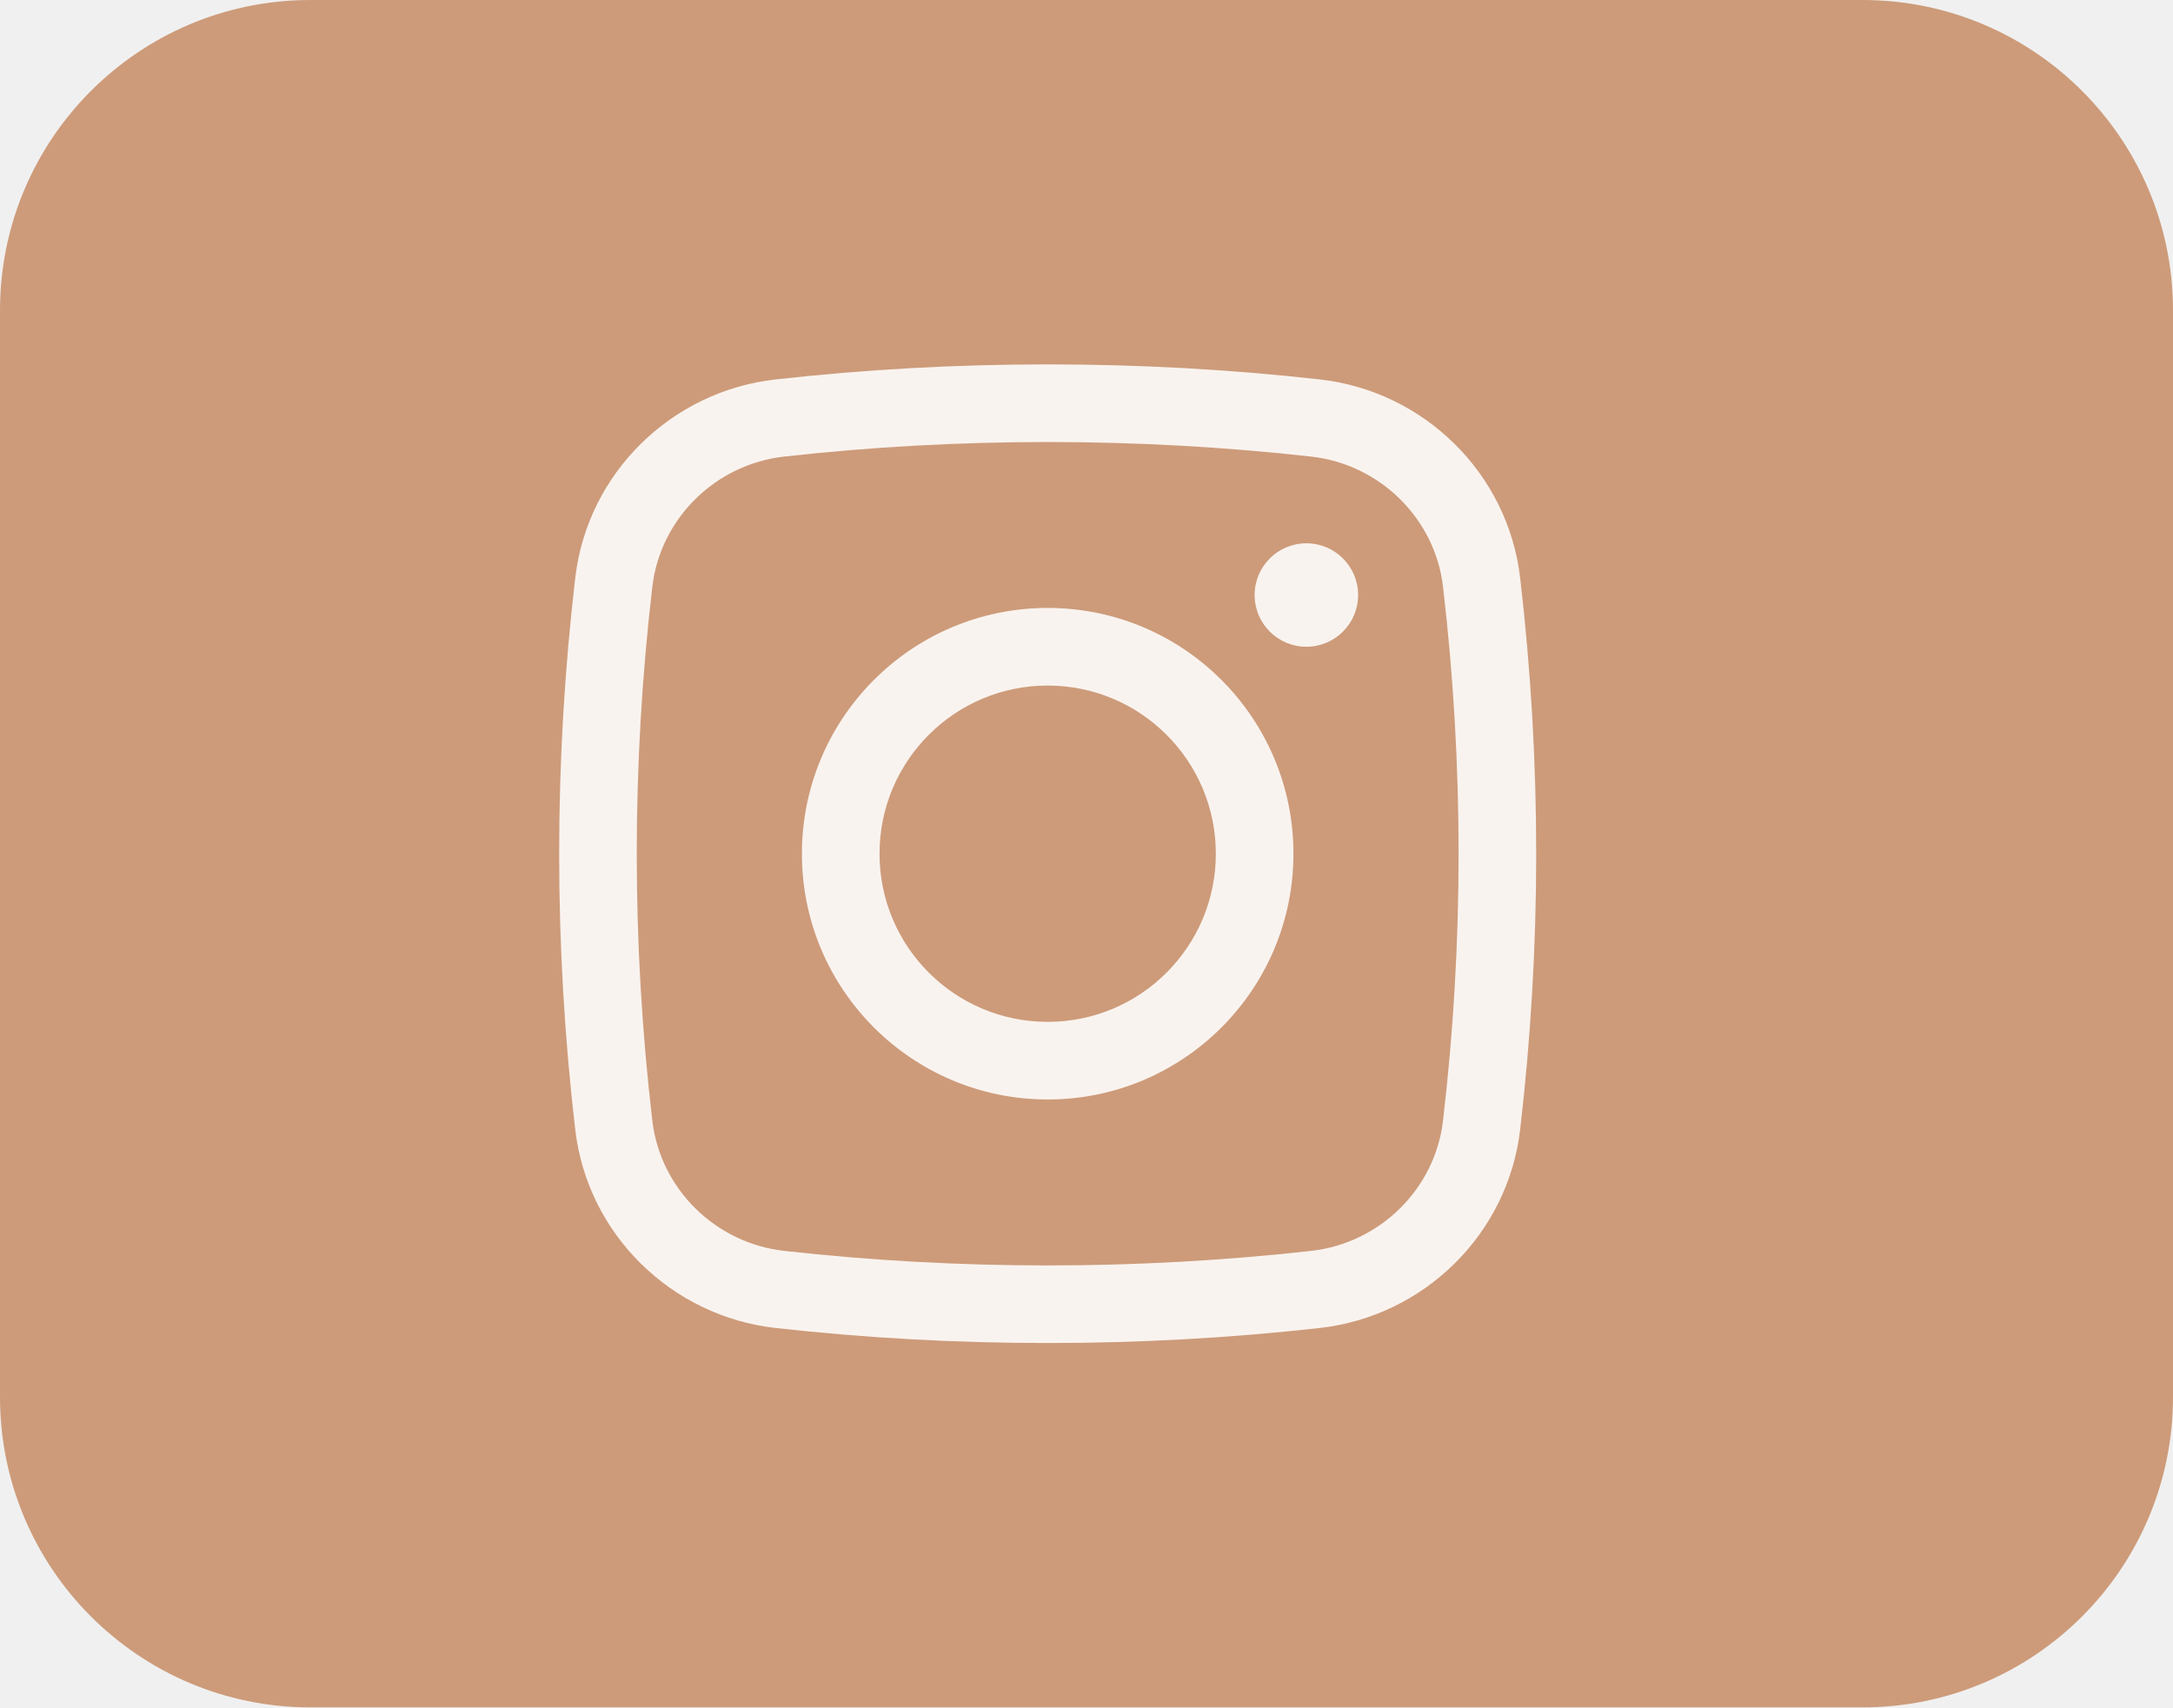
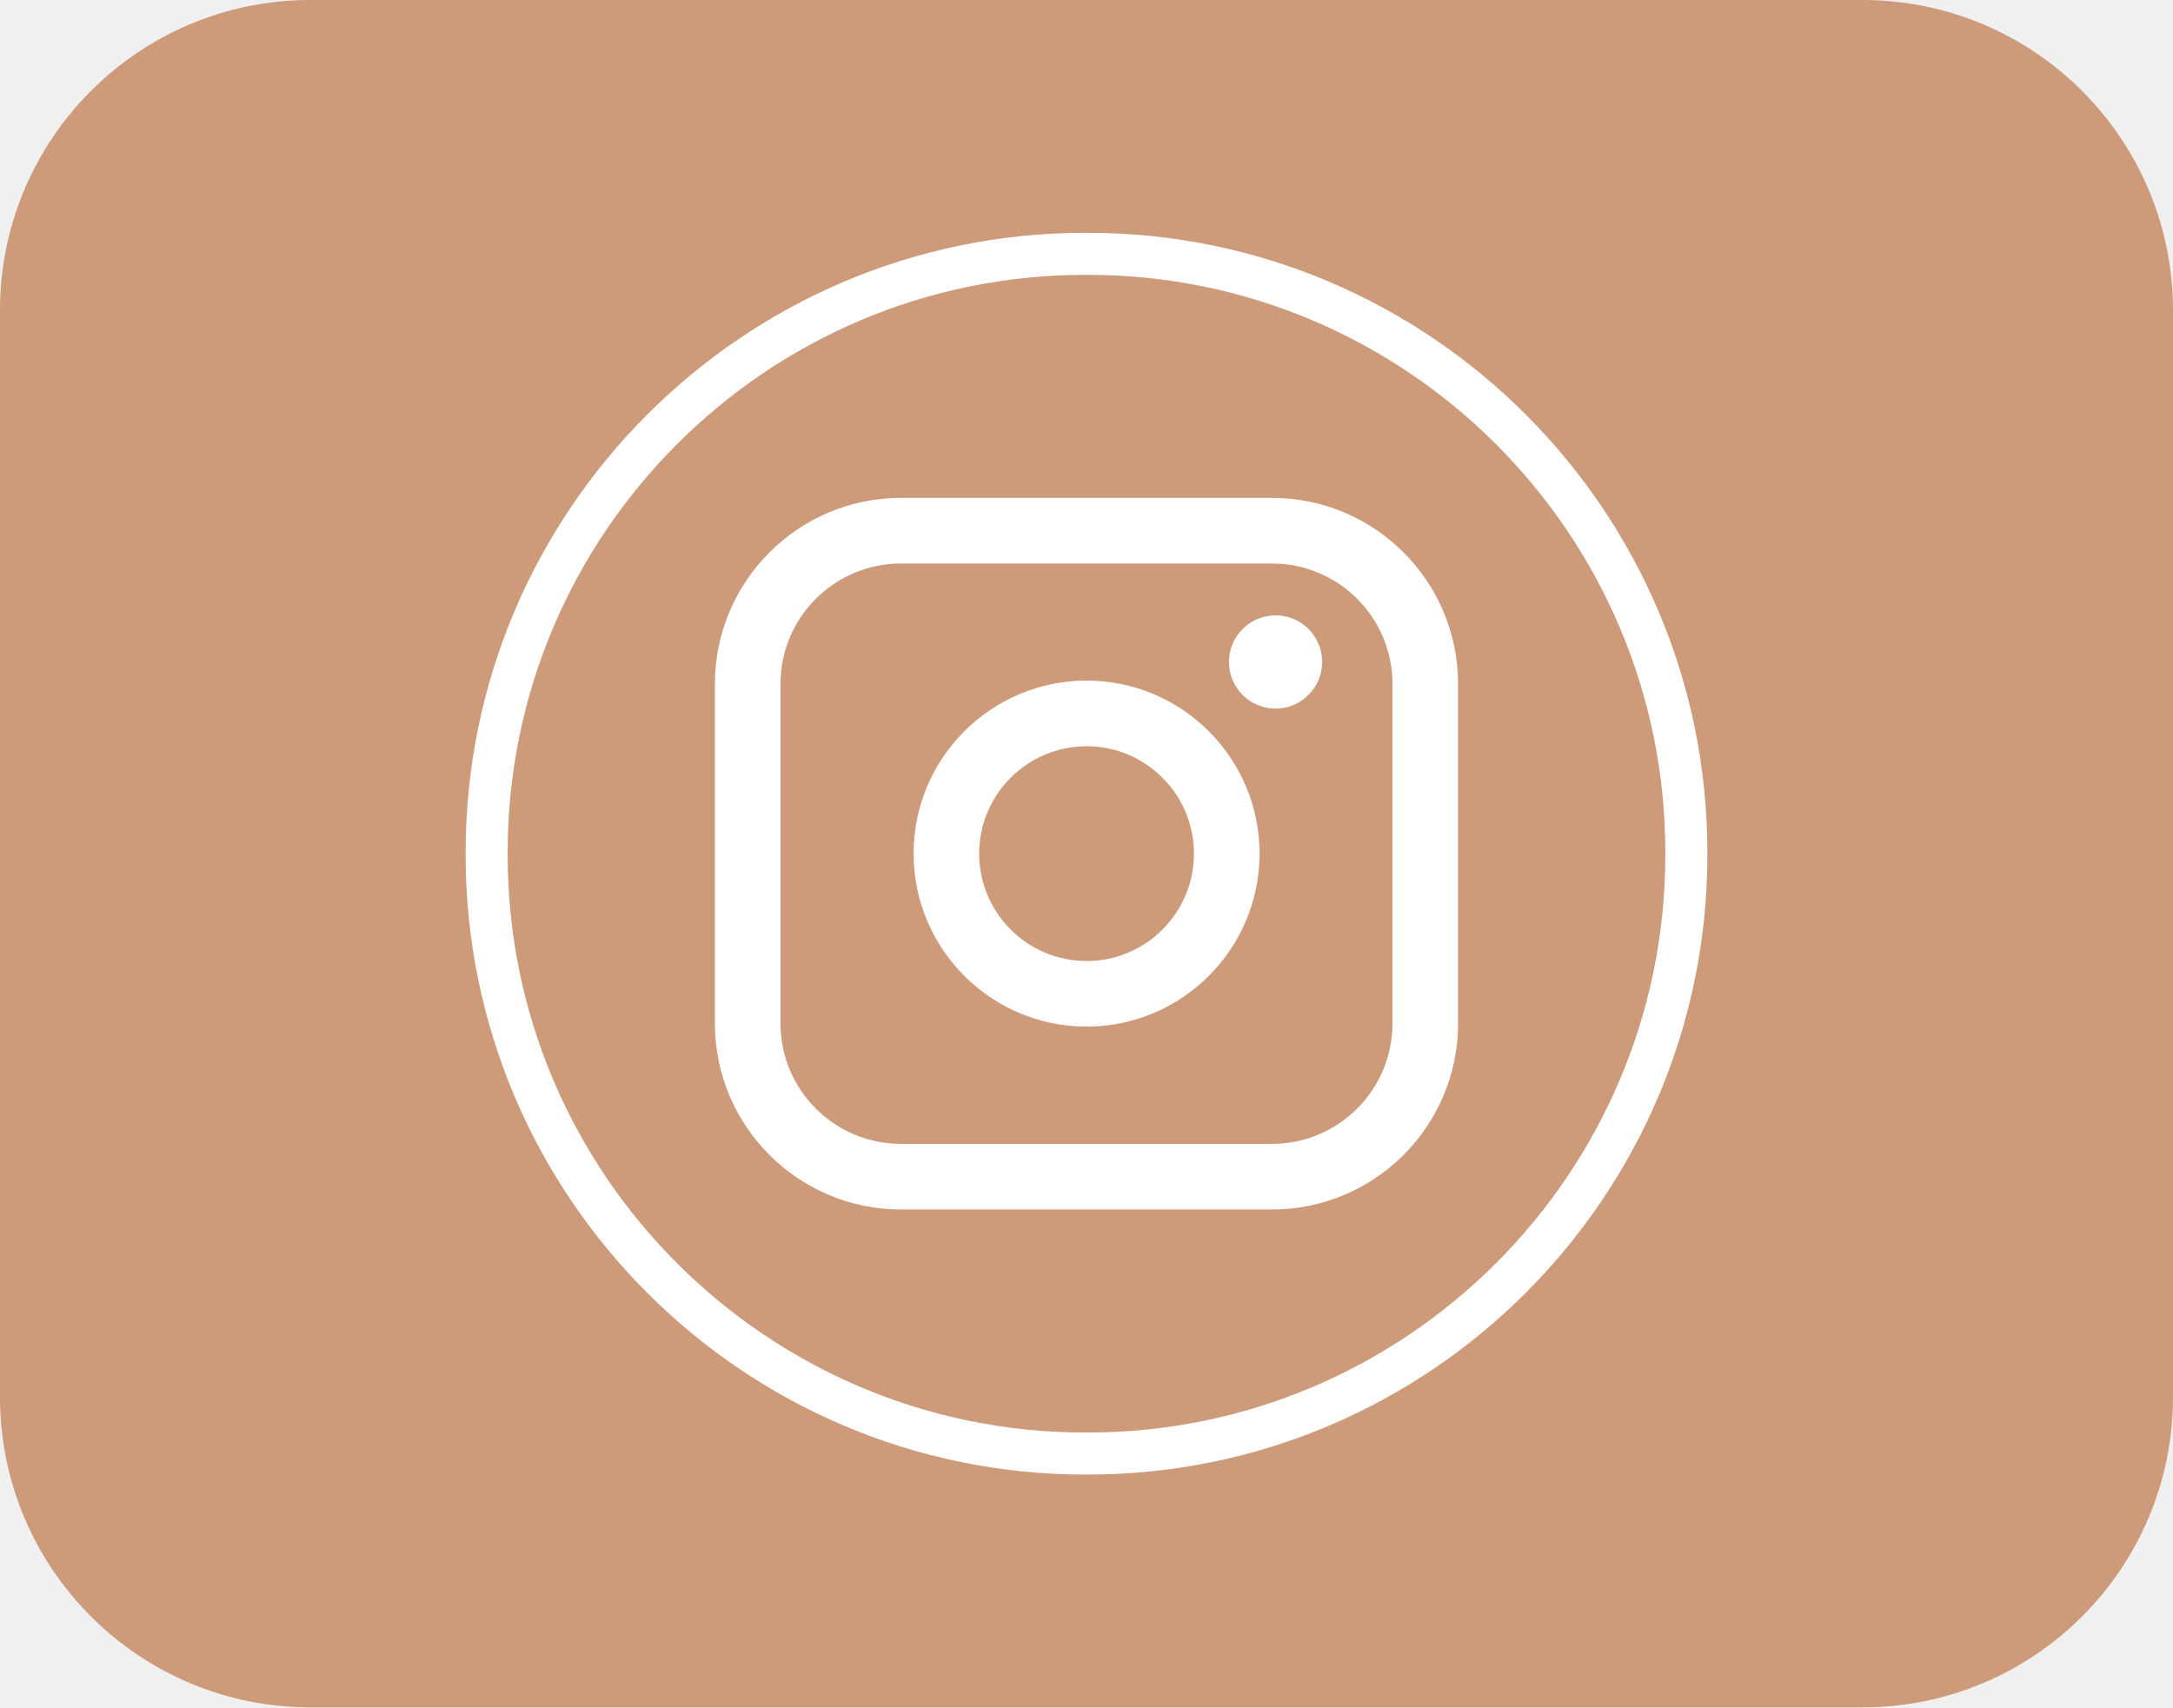
<svg xmlns="http://www.w3.org/2000/svg" width="56" height="44" viewBox="0 0 56 44" fill="none">
  <rect width="56" height="44" rx="8" fill="#C4865D" fill-opacity="0.8" />
-   <path d="M32.333 15.334C32.333 14.598 32.93 14.001 33.666 14.001C34.403 14.001 35 14.598 35 15.334C35 16.07 34.403 16.667 33.666 16.667C32.93 16.667 32.333 16.07 32.333 15.334Z" fill="white" fill-opacity="0.88" />
-   <path fill-rule="evenodd" clip-rule="evenodd" d="M27 15.667C23.502 15.667 20.666 18.503 20.666 22.001C20.666 25.498 23.502 28.334 27 28.334C30.497 28.334 33.333 25.498 33.333 22.001C33.333 18.503 30.497 15.667 27 15.667ZM22.666 22.001C22.666 19.608 24.606 17.667 27 17.667C29.393 17.667 31.333 19.608 31.333 22.001C31.333 24.394 29.393 26.334 27 26.334C24.606 26.334 22.666 24.394 22.666 22.001Z" fill="white" fill-opacity="0.88" />
-   <path fill-rule="evenodd" clip-rule="evenodd" d="M34.011 9.778C29.389 9.261 24.611 9.261 19.989 9.778C17.306 10.078 15.14 12.191 14.825 14.888C14.272 19.614 14.272 24.388 14.825 29.113C15.14 31.81 17.306 33.923 19.989 34.223C24.611 34.74 29.389 34.74 34.011 34.223C36.693 33.923 38.859 31.81 39.175 29.113C39.727 24.388 39.727 19.614 39.175 14.888C38.859 12.191 36.693 10.078 34.011 9.778ZM20.211 11.766C24.685 11.266 29.314 11.266 33.788 11.766C35.562 11.964 36.983 13.363 37.188 15.12C37.723 19.692 37.723 24.31 37.188 28.881C36.983 30.638 35.562 32.038 33.788 32.236C29.314 32.736 24.685 32.736 20.211 32.236C18.437 32.038 17.017 30.638 16.811 28.881C16.276 24.31 16.276 19.692 16.811 15.12C17.017 13.363 18.437 11.964 20.211 11.766Z" fill="white" fill-opacity="0.88" />
+   <path d="M28.035 38H27.965C19.162 38 12 30.838 12 22.035V21.965C12 13.162 19.162 6 27.965 6H28.035C36.838 6 44 13.162 44 21.965V22.035C44 30.838 36.838 38 28.035 38ZM27.965 7.083C19.759 7.083 13.083 13.759 13.083 21.965V22.035C13.083 30.241 19.759 36.917 27.965 36.917H28.035C36.241 36.917 42.917 30.241 42.917 22.035V21.965C42.917 13.759 36.241 7.083 28.035 7.083H27.965Z" fill="white" />
+   <path d="M32.783 12.831H23.217C20.574 12.831 18.424 14.981 18.424 17.624V26.376C18.424 29.019 20.574 31.169 23.217 31.169H32.783C35.426 31.169 37.576 29.019 37.576 26.376V17.624C37.576 14.981 35.426 12.831 32.783 12.831ZM20.114 17.624C20.114 15.914 21.506 14.522 23.217 14.522H32.783C34.493 14.522 35.885 15.914 35.885 17.624V26.376C35.885 28.086 34.493 29.478 32.783 29.478H23.217C21.506 29.478 20.114 28.086 20.114 26.376V17.624Z" fill="white" />
+   <path d="M28.002 26.456C30.459 26.456 32.46 24.456 32.46 21.997C32.46 19.539 30.461 17.539 28.002 17.539C25.543 17.539 23.544 19.539 23.544 21.997C23.544 24.456 25.543 26.456 28.002 26.456ZM28.002 19.231C29.528 19.231 30.769 20.472 30.769 21.998C30.769 23.525 29.528 24.766 28.002 24.766C26.476 24.766 25.234 23.525 25.234 21.998C25.234 20.472 26.476 19.231 28.002 19.231Z" fill="white" />
+   <path d="M32.872 18.261C33.534 18.261 34.073 17.722 34.073 17.059C34.073 16.396 33.535 15.858 32.872 15.858C32.209 15.858 31.671 16.396 31.671 17.059C31.671 17.722 32.209 18.261 32.872 18.261Z" fill="white" />
</svg>
